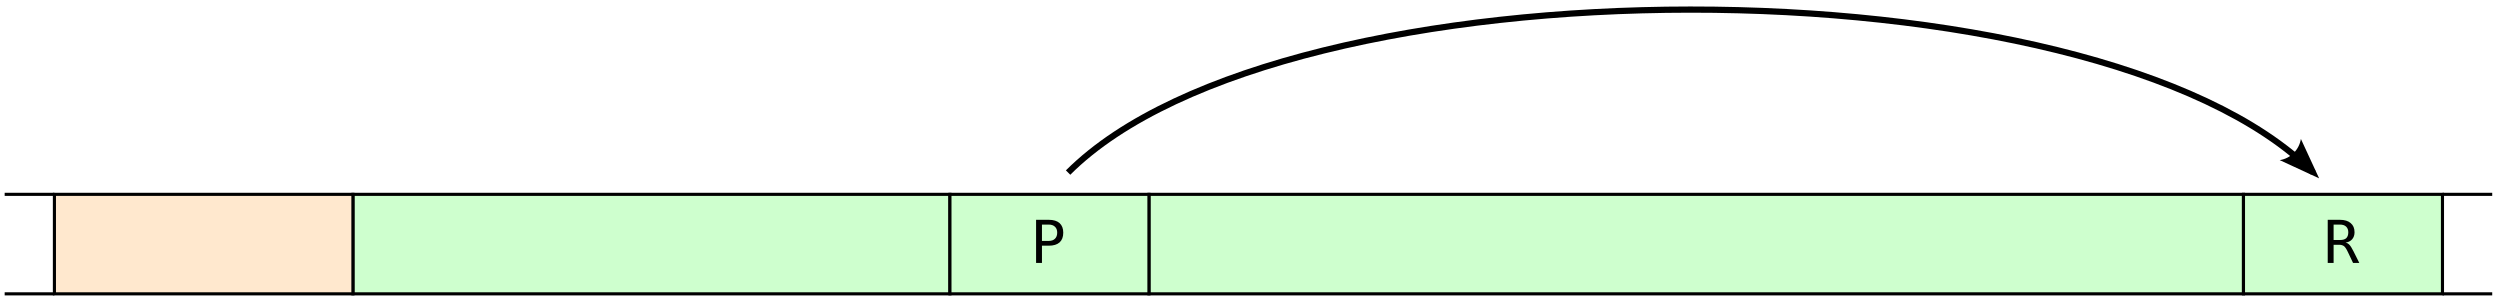
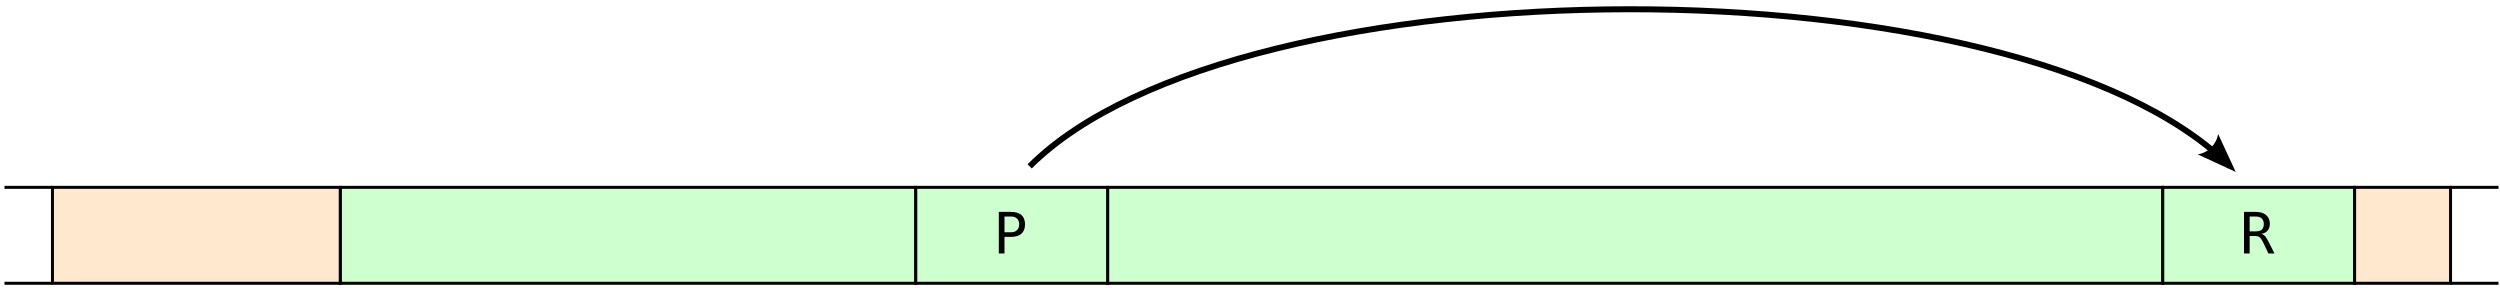
- <svg xmlns="http://www.w3.org/2000/svg" width="804" height="96" viewBox="0 0 212.725 25.4" version="1.1" id="svg5" style="background-color: white">
+ <svg xmlns="http://www.w3.org/2000/svg" width="834" height="96" viewBox="0 0 220.662 25.4" version="1.1" id="svg5" style="background-color: white">
  <defs id="defs2">
    <marker style="overflow:visible" id="Arrow2Mstart" refX="0" refY="0" orient="auto">
      <path transform="scale(0.6)" d="M 8.719,4.034 -2.207,0.016 8.719,-4.002 c -1.745,2.372 -1.735,5.617 -6e-7,8.035 z" style="fill:#000000;fill-rule:evenodd;stroke-width:0.625;stroke-linejoin:round" id="path12504" />
    </marker>
  </defs>
  <g id="layer1">
    <rect style="fill:#ceffce;fill-opacity:1;stroke:#000000;stroke-width:0.265;stroke-linecap:square;stroke-miterlimit:4;stroke-dasharray:none;stroke-dashoffset:0;stroke-opacity:1" id="rect35539-7" width="50.8" height="8.467" x="30.03" y="16.536" />
    <rect style="fill:#ceffce;fill-opacity:1;stroke:#000000;stroke-width:0.265;stroke-linecap:square;stroke-miterlimit:4;stroke-dasharray:none;stroke-dashoffset:0;stroke-opacity:1" id="rect35539-7-6" width="93.133" height="8.467" x="97.764" y="16.536" />
    <path style="fill:none;stroke:#000000;stroke-width:0.265px;stroke-linecap:butt;stroke-linejoin:miter;stroke-opacity:1" d="M 0.397,16.536 H 4.63" id="path41090" />
    <path style="fill:none;stroke:#000000;stroke-width:0.265px;stroke-linecap:butt;stroke-linejoin:miter;stroke-opacity:1" d="M 0.397,25.003 H 4.63" id="path41090-0" />
-     <path style="fill:none;stroke:#000000;stroke-width:0.265px;stroke-linecap:butt;stroke-linejoin:miter;stroke-opacity:1" d="m 207.83,16.536 h 4.233" id="path41090-9" />
-     <path style="fill:none;stroke:#000000;stroke-width:0.265px;stroke-linecap:butt;stroke-linejoin:miter;stroke-opacity:1" d="m 207.83,25.003 h 4.233" id="path41090-0-0" />
    <rect style="fill:#ffe8ce;stroke:#000000;stroke-width:0.265;stroke-linecap:square;stroke-miterlimit:4;stroke-dasharray:none;stroke-dashoffset:0;stroke-opacity:1" id="rect35539-4" width="25.4" height="8.467" x="4.63" y="16.536" />
    <rect style="fill:#ceffce;fill-opacity:1;stroke:#000000;stroke-width:0.265;stroke-linecap:square;stroke-miterlimit:4;stroke-dasharray:none;stroke-dashoffset:0;stroke-opacity:1" id="rect35539-4-6-2-8" width="16.933" height="8.467" x="190.897" y="16.536" />
    <rect style="fill:#ceffce;fill-opacity:1;stroke:#000000;stroke-width:0.265;stroke-linecap:square;stroke-miterlimit:4;stroke-dasharray:none;stroke-dashoffset:0;stroke-opacity:1" id="rect35539-4-6-2-8-6" width="16.933" height="8.467" x="80.83" y="16.536" />
    <text xml:space="preserve" style="font-size:5.027px;line-height:1.25;font-family:'Source Code Pro', monospace;letter-spacing:0px;word-spacing:0px;stroke-width:0.265" x="197.722" y="22.373" id="text38862-8-7-1">
      <tspan id="tspan38860-43-8-5" style="stroke-width:0.265" x="197.722" y="22.373">R</tspan>
    </text>
    <text xml:space="preserve" style="font-size:5.027px;line-height:1.25;font-family:'Source Code Pro', monospace;letter-spacing:0px;word-spacing:0px;stroke-width:0.265" x="87.676" y="22.373" id="text38862-8-1">
      <tspan id="tspan38860-43-9" style="stroke-width:0.265" x="87.676" y="22.373">P</tspan>
    </text>
    <path style="fill:none;stroke:#000000;stroke-width:0.529;stroke-linecap:butt;stroke-linejoin:miter;stroke-miterlimit:4;stroke-dasharray:none;stroke-opacity:1;marker-start:url(#Arrow2Mstart)" d="m 196.835,14.684 c -18.542,-18.542 -87.513,-18.438 -105.951,0" id="path11805" />
+     <rect style="fill:#ffe8ce;fill-opacity:1;stroke:#000000;stroke-width:0.265;stroke-linecap:square;stroke-miterlimit:4;stroke-dasharray:none;stroke-dashoffset:0;stroke-opacity:1" id="rect35539-4-7-6" width="8.467" height="8.467" x="207.83" y="16.536" />
+     <path style="fill:none;stroke:#000000;stroke-width:0.265px;stroke-linecap:butt;stroke-linejoin:miter;stroke-opacity:1" d="m 216.297,16.536 h 4.233" id="path41090-9" />
+     <path style="fill:none;stroke:#000000;stroke-width:0.265px;stroke-linecap:butt;stroke-linejoin:miter;stroke-opacity:1" d="m 216.297,25.003 h 4.233" id="path41090-0-0" />
  </g>
</svg>
